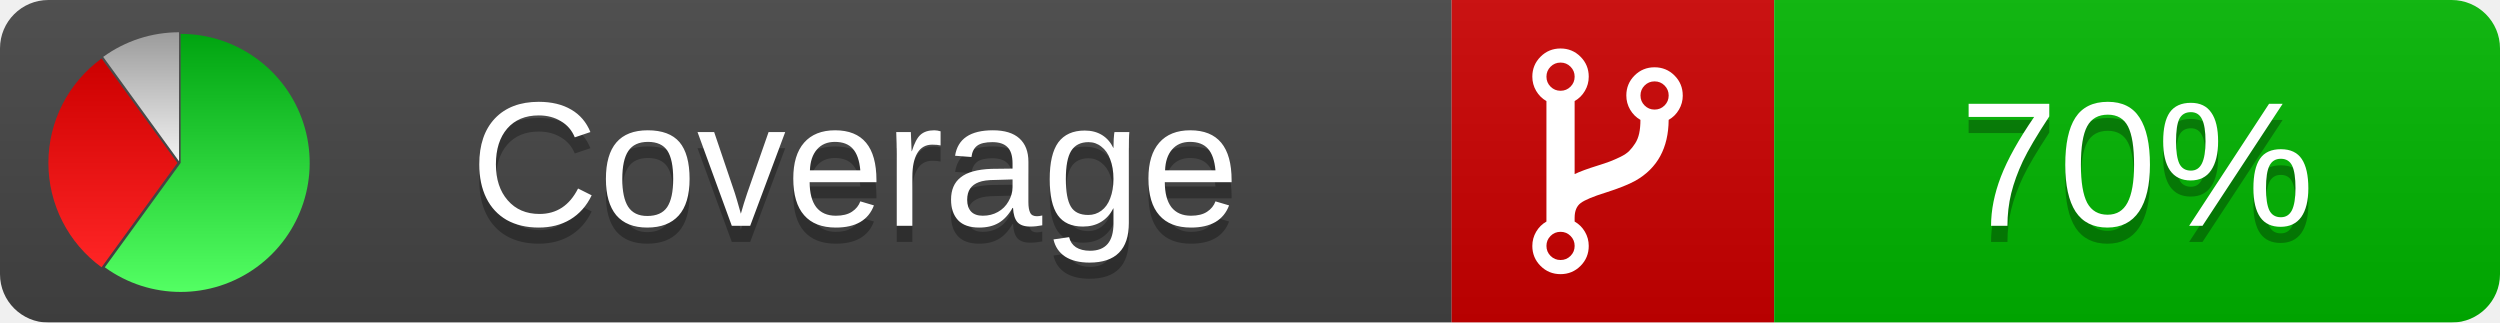
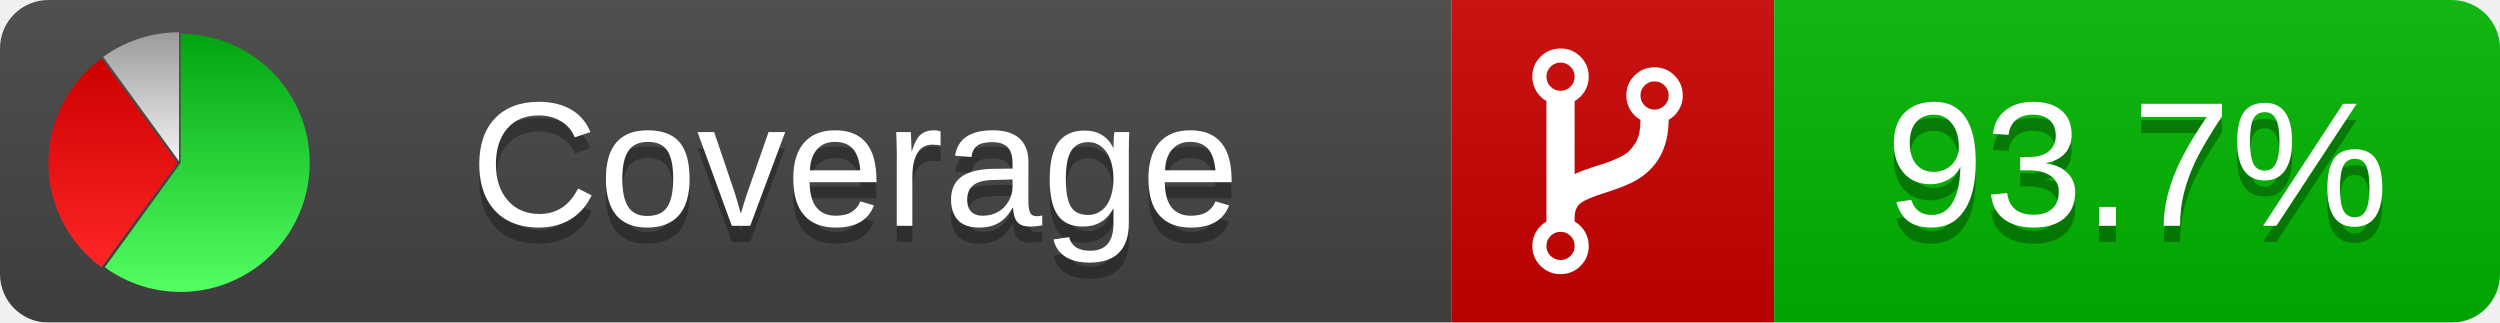
<svg xmlns="http://www.w3.org/2000/svg" xmlns:xlink="http://www.w3.org/1999/xlink" width="155" height="20">
  <style type="text/css">
          
            @keyframes fadeout {
              0 % { visibility: visible; opacity: 1; }
              40% { visibility: visible; opacity: 1; }
              50% { visibility: hidden; opacity: 0; }
              90% { visibility: hidden; opacity: 0; }
              100% { visibility: visible; opacity: 1; }
            }
            @keyframes fadein {
              0% { visibility: hidden; opacity: 0; }
              40% { visibility: hidden; opacity: 0; }
              50% { visibility: visible; opacity: 1; }
              90% { visibility: visible; opacity: 1; }
              100% { visibility: hidden; opacity: 0; }
            }
            .linecoverage {
                animation-duration: 10s;
                animation-name: fadeout;
                animation-iteration-count: infinite;
            }
            .branchcoverage {
                animation-duration: 10s;
                animation-name: fadein;
                animation-iteration-count: infinite;
            }
          
    </style>
  <defs>
    <linearGradient id="gradient" x2="0" y2="100%">
      <stop offset="0" stop-color="#bbb" stop-opacity=".1" />
      <stop offset="1" stop-opacity=".1" />
    </linearGradient>
    <linearGradient id="green" x2="0" y2="100%">
      <stop offset="0" stop-color="#00A410" />
      <stop offset="1" stop-color="#53FF63" />
    </linearGradient>
    <linearGradient id="red" x2="0" y2="100%">
      <stop offset="0" stop-color="#C00" />
      <stop offset="1" stop-color="#FF2525" />
    </linearGradient>
    <linearGradient id="gray" x2="0" y2="100%">
      <stop offset="0" stop-color="#9B9B9B" />
      <stop offset="1" stop-color="#F3F3F3" />
    </linearGradient>
    <mask id="mask">
      <rect width="155" height="20" rx="3" fill="#fff" />
    </mask>
    <g id="icon">
      <path style="fill:url(#green);" d="M205,202.5 l0,-200 a200,200 0 1,1 -117.558,361.803 z" />
      <path style="fill:url(#red);" d="M200,202.5 l-117.558,161.803 a200,200 0 0,1 0,-323.607 z" />
      <path style="fill:url(#gray);" d="M202.5,200 l-117.558,-161.803 a200,200 0 0,1 117.558,-38.196 z" />
    </g>
  </defs>
  <g mask="url(#mask)">
    <rect x="0" y="0" width="90" height="20" fill="#444" />
    <rect x="90" y="0" width="20" height="20" fill="#c00" />
    <rect x="110" y="0" width="45" height="20" fill="#00B600" />
    <rect x="0" y="0" width="155" height="20" fill="url(#gradient)" />
  </g>
  <g>
    <path class="" fill="#fff" d="m 97.628,15.247 q 0,-0.364 -0.255,-0.619 -0.255,-0.255 -0.619,-0.255 -0.364,0 -0.619,0.255 -0.255,0.255 -0.255,0.619 0,0.364 0.255,0.619 0.255,0.255 0.619,0.255 0.364,0 0.619,-0.255 0.255,-0.255 0.255,-0.619 z m 0,-10.493 q 0,-0.364 -0.255,-0.619 -0.255,-0.255 -0.619,-0.255 -0.364,0 -0.619,0.255 -0.255,0.255 -0.255,0.619 0,0.364 0.255,0.619 0.255,0.255 0.619,0.255 0.364,0 0.619,-0.255 0.255,-0.255 0.255,-0.619 z m 5.83,1.166 q 0,-0.364 -0.255,-0.619 -0.255,-0.255 -0.619,-0.255 -0.364,0 -0.619,0.255 -0.255,0.255 -0.255,0.619 0,0.364 0.255,0.619 0.255,0.255 0.619,0.255 0.364,0 0.619,-0.255 0.255,-0.255 0.255,-0.619 z m 0.874,0 q 0,0.474 -0.237,0.879 -0.237,0.405 -0.638,0.633 -0.018,2.614 -2.059,3.771 -0.619,0.346 -1.849,0.738 -1.166,0.364 -1.544,0.647 -0.378,0.282 -0.378,0.911 l 0,0.237 q 0.401,0.228 0.638,0.633 0.237,0.405 0.237,0.879 0,0.729 -0.51,1.239 -0.51,0.51 -1.239,0.51 -0.729,0 -1.239,-0.51 -0.51,-0.51 -0.51,-1.239 0,-0.474 0.237,-0.879 0.237,-0.405 0.638,-0.633 l 0,-7.469 q -0.401,-0.228 -0.638,-0.633 -0.237,-0.405 -0.237,-0.879 0,-0.729 0.51,-1.239 0.51,-0.51 1.239,-0.51 0.729,0 1.239,0.51 0.51,0.51 0.51,1.239 0,0.474 -0.237,0.879 -0.237,0.405 -0.638,0.633 l 0,4.527 q 0.492,-0.237 1.403,-0.519 0.501,-0.155 0.797,-0.269 0.296,-0.114 0.642,-0.282 0.346,-0.169 0.537,-0.36 0.191,-0.191 0.369,-0.465 0.178,-0.273 0.255,-0.633 0.077,-0.36 0.077,-0.833 -0.401,-0.228 -0.638,-0.633 -0.237,-0.405 -0.237,-0.879 0,-0.729 0.51,-1.239 0.51,-0.51 1.239,-0.51 0.729,0 1.239,0.51 0.51,0.51 0.51,1.239 z" />
  </g>
  <g fill="#fff" text-anchor="middle" font-family="Verdana,Arial,Geneva,sans-serif" font-size="11">
    <a xlink:href="https://github.com/danielpalme/ReportGenerator" target="_top">
      <use xlink:href="#icon" transform="translate(3,2) scale(.04)" />
    </a>
    <text x="53" y="15" fill="#010101" fill-opacity=".3">Coverage</text>
    <text x="53" y="14" fill="#fff">Coverage</text>
-     <text class="" x="132.5" y="15" fill="#010101" fill-opacity=".3">70%</text>
-     <text class="" x="132.5" y="14">70%</text>
+     <text class="" x="132.5" y="15" fill="#010101" fill-opacity=".3">93.7%</text>
+     <text class="" x="132.5" y="14">93.7%</text>
  </g>
  <g>
    <rect class="" x="90" y="0" width="65" height="20" fill-opacity="0" />
  </g>
</svg>
